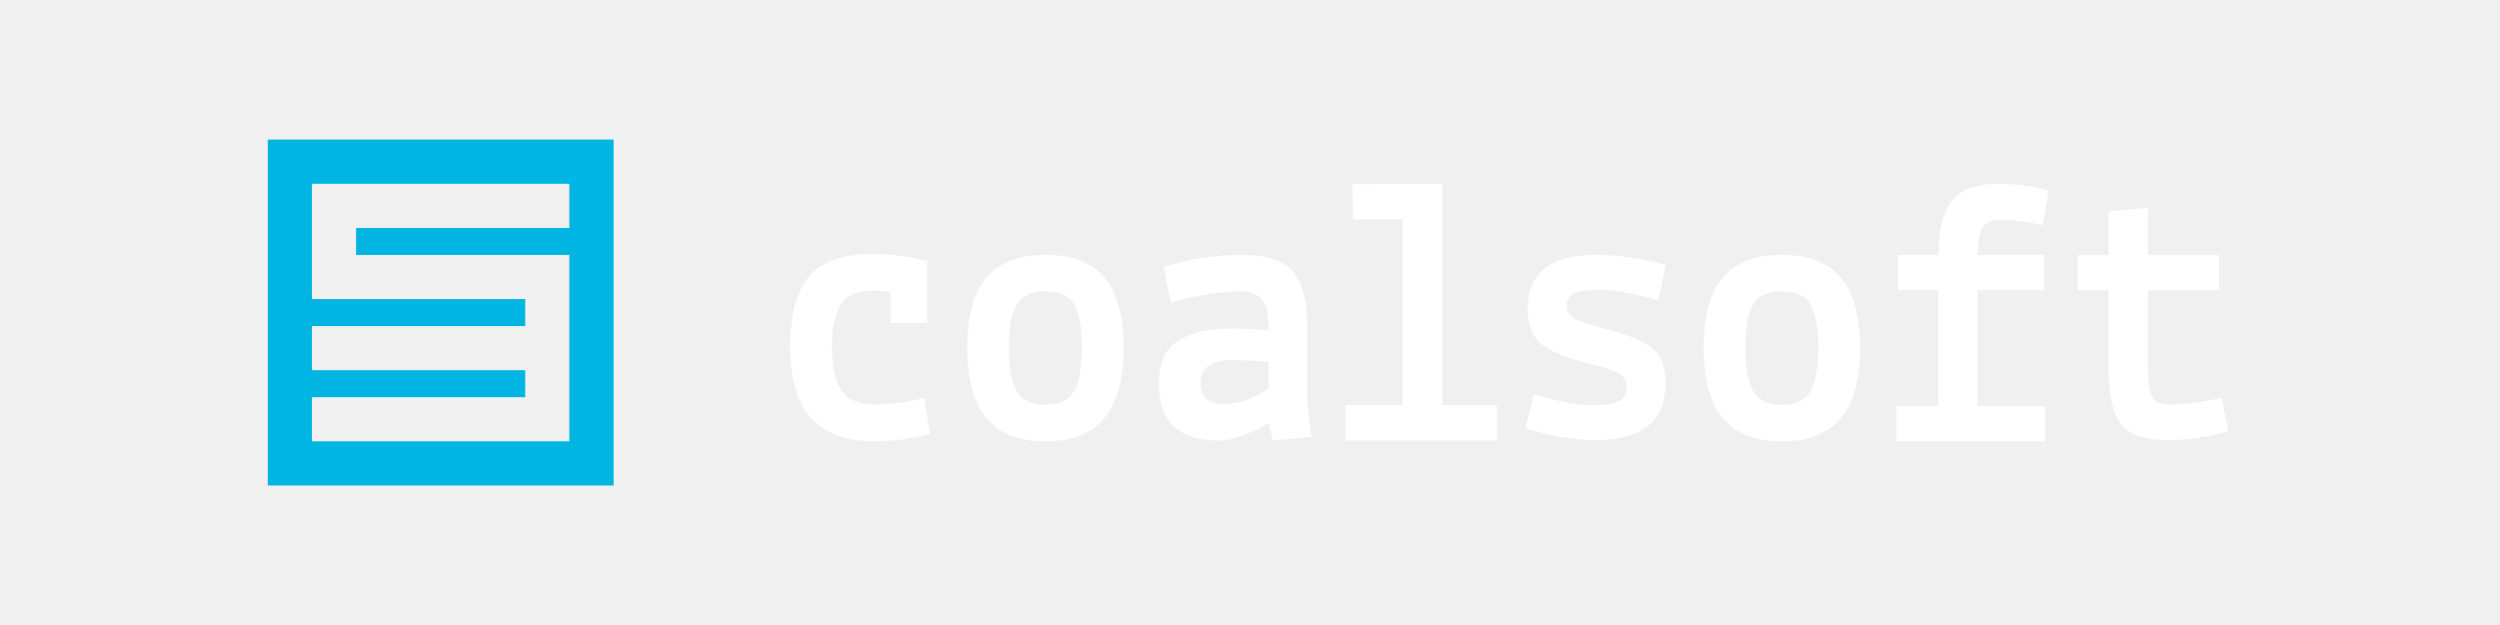
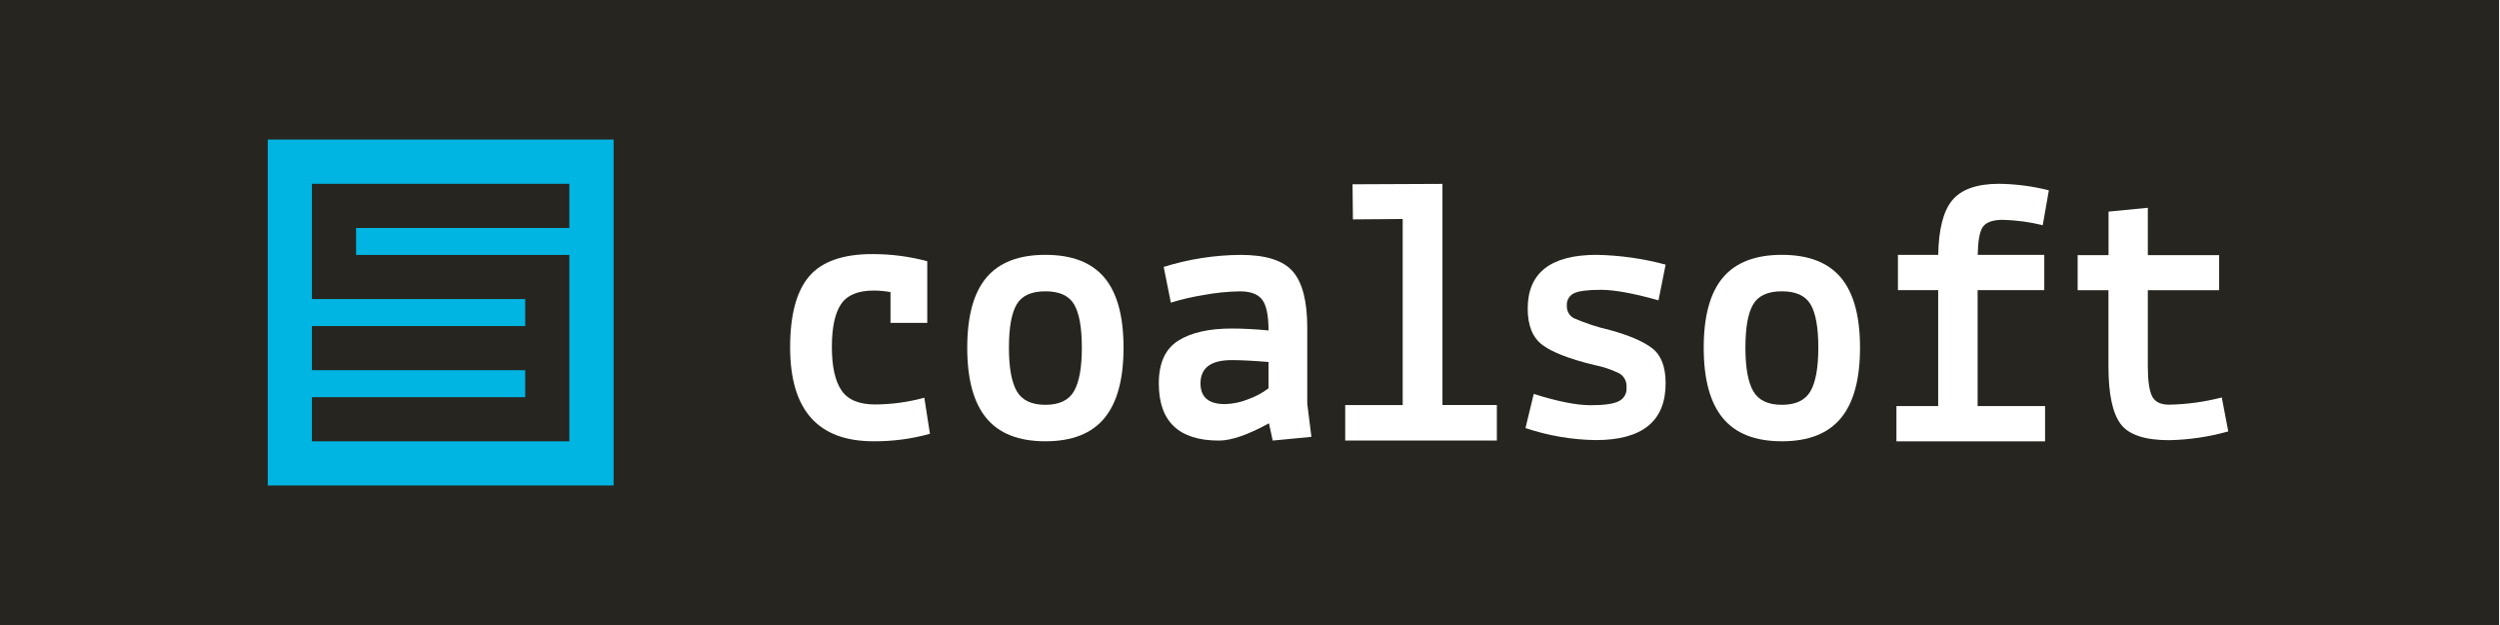
- <svg xmlns="http://www.w3.org/2000/svg" id="LONG_COLOR_WHITE" viewBox="0 0 566.93 141.73">
+ <svg xmlns="http://www.w3.org/2000/svg" viewBox="0 0 566.93 141.73">
  <defs>
-     <style>.cls-1{fill:#00b5e2;}.cls-2{fill:#fff;}</style>
+     <style>.cls-1{fill:#00b5e2;}.cls-2{fill:#fff;}.cls-3{fill:#27251f;}</style>
  </defs>
-   <g id="LOGO">
-     <g id="TEXT">
-       <path id="c" class="cls-2" d="M202.02,73.22v-6.99c-1.27-.22-2.55-.34-3.84-.34-3.52,0-5.98,1.02-7.37,3.07-1.39,2.05-2.09,5.29-2.09,9.72,0,4.43,.73,7.71,2.17,9.84,1.45,2.13,3.99,3.2,7.63,3.2,3.77-.02,7.53-.53,11.17-1.53l1.28,8.18c-4.16,1.16-8.47,1.73-12.79,1.7-12.62,0-18.93-7.1-18.93-21.31,0-7.33,1.43-12.69,4.3-16.07,2.87-3.38,7.66-5.07,14.36-5.07,4.2-.01,8.39,.53,12.45,1.62v13.98h-8.35Z" />
-       <path id="o" class="cls-2" d="M223.78,62.95c2.9-3.44,7.36-5.16,13.38-5.16,6.02,0,10.48,1.72,13.38,5.16,2.9,3.44,4.35,8.74,4.35,15.9,0,7.16-1.45,12.49-4.35,15.98-2.9,3.5-7.36,5.24-13.38,5.24-6.03,0-10.49-1.75-13.38-5.24-2.9-3.5-4.35-8.82-4.35-15.98,0-7.16,1.45-12.46,4.35-15.9Zm6.86,6.09c-1.17,1.99-1.75,5.26-1.75,9.8,0,4.55,.6,7.84,1.79,9.89,1.19,2.05,3.35,3.07,6.48,3.07s5.29-1.02,6.48-3.07c1.19-2.05,1.79-5.34,1.79-9.89s-.58-7.81-1.75-9.8c-1.17-1.99-3.34-2.98-6.52-2.98-3.18,0-5.36,.99-6.52,2.98Z" />
-       <path id="a" class="cls-2" d="M276.53,99.91c-9.09,0-13.64-4.32-13.64-12.96,0-4.6,1.46-7.83,4.39-9.68,2.92-1.85,6.97-2.77,12.15-2.77,2.44,0,5.23,.14,8.35,.43,0-3.41-.48-5.74-1.45-6.99-.96-1.25-2.64-1.87-5.03-1.87-2.8,.04-5.6,.33-8.35,.85-2.48,.4-4.93,.97-7.33,1.71l-1.62-8.1c5.66-1.77,11.55-2.69,17.48-2.73,5.68,0,9.62,1.25,11.8,3.75,2.19,2.5,3.28,6.74,3.29,12.7v17.31l.94,7.5-8.78,.85-.85-3.92c-4.77,2.62-8.55,3.92-11.34,3.92Zm1.36-8.27c1.81-.04,3.61-.42,5.29-1.11,1.65-.58,3.2-1.42,4.6-2.47v-5.97c-3.41-.28-6.19-.43-8.35-.43-4.72,0-7.08,1.76-7.08,5.29,0,3.13,1.85,4.69,5.54,4.69h0Z" />
-       <path id="l" class="cls-2" d="M305.18,99.91v-8.05h13.04V49.66l-11.29,.09-.09-7.96,20.4-.09v50.15h12.34v8.05h-34.4Z" />
-       <path id="s" class="cls-2" d="M346.07,97.09l1.88-7.76c5.4,1.7,9.69,2.56,12.87,2.56,3.18,0,5.34-.31,6.48-.94,1.14-.58,1.82-1.79,1.7-3.07,.11-1.25-.48-2.47-1.53-3.15-1.83-.91-3.78-1.57-5.8-1.96-5.63-1.37-9.55-2.89-11.77-4.56-2.22-1.68-3.32-4.42-3.32-8.23,0-8.13,5.23-12.19,15.69-12.19,5.27,.11,10.51,.85,15.6,2.22l-1.62,8.1c-5.63-1.59-9.97-2.38-13.04-2.39-3.07,0-5.13,.27-6.18,.81-1.04,.52-1.66,1.61-1.57,2.77-.07,1.18,.54,2.29,1.57,2.85,2.63,1.14,5.35,2.04,8.14,2.68,4.38,1.19,7.59,2.57,9.63,4.13,2.05,1.56,3.07,4.22,3.07,7.97,0,8.58-5.29,12.87-15.86,12.87-5.42-.08-10.8-1-15.94-2.73Z" />
-       <path id="o-2" class="cls-2" d="M390.86,62.95c2.9-3.44,7.36-5.16,13.38-5.16,6.02,0,10.48,1.72,13.38,5.16,2.9,3.44,4.35,8.74,4.35,15.9,0,7.16-1.45,12.49-4.35,15.98-2.9,3.5-7.36,5.24-13.38,5.24-6.03,0-10.49-1.75-13.38-5.24-2.9-3.5-4.35-8.82-4.35-15.98s1.45-12.46,4.35-15.9Zm6.86,6.09c-1.17,1.99-1.75,5.26-1.75,9.8s.6,7.84,1.79,9.89c1.19,2.05,3.35,3.07,6.48,3.07s5.29-1.02,6.48-3.07c1.19-2.05,1.79-5.34,1.79-9.89s-.58-7.81-1.75-9.8c-1.17-1.99-3.34-2.98-6.52-2.98-3.18,0-5.36,.99-6.52,2.98Z" />
-       <path id="f" class="cls-2" d="M448.65,92.09h15.3v7.99h-33.72v-7.99h9.47v-26.3h-9.13v-7.99h9.14c.1-5.72,1.13-9.81,3.07-12.25,2.06-2.58,5.64-3.87,10.74-3.87,3.81,.05,7.6,.55,11.29,1.48l-1.39,7.91c-2.96-.73-5.99-1.14-9.04-1.22-2.43,0-3.99,.61-4.69,1.83-.62,1.09-.97,3.14-1.02,6.12h15.1v7.99h-15.12v26.3Z" />
-       <path id="t" class="cls-2" d="M471.34,65.81v-7.96h7.01v-9.86l8.91-.87v10.73h16.18v7.96h-16.18v17.31c0,3.17,.32,5.41,.95,6.7,.63,1.3,1.93,1.95,3.89,1.95,4.03-.08,8.04-.63,11.94-1.64l1.47,7.7c-4.37,1.23-8.88,1.9-13.42,1.99-5.54,0-9.22-1.24-11.03-3.72-1.82-2.48-2.73-6.81-2.73-12.98v-17.31h-7.01Z" />
+   <g id="BG">
+     <rect class="cls-3" width="566.93" height="141.73" />
+   </g>
+   <g id="LONG_COLOR_WHITE">
+     <g id="LOGO">
+       <g id="TEXT">
+         <path id="c" class="cls-2" d="M202.02,73.22v-6.99c-1.27-.22-2.55-.34-3.84-.34-3.52,0-5.98,1.02-7.37,3.07-1.39,2.05-2.09,5.29-2.09,9.72,0,4.43,.73,7.71,2.17,9.84,1.45,2.13,3.99,3.2,7.63,3.2,3.77-.02,7.53-.53,11.17-1.53l1.28,8.18c-4.16,1.16-8.47,1.73-12.79,1.7-12.62,0-18.93-7.1-18.93-21.31,0-7.33,1.43-12.69,4.3-16.07,2.87-3.38,7.66-5.07,14.36-5.07,4.2-.01,8.39,.53,12.45,1.62v13.98h-8.35Z" />
+         <path id="o" class="cls-2" d="M223.78,62.95c2.9-3.44,7.36-5.16,13.38-5.16,6.02,0,10.48,1.72,13.38,5.16,2.9,3.44,4.35,8.74,4.35,15.9,0,7.16-1.45,12.49-4.35,15.98-2.9,3.5-7.36,5.24-13.38,5.24-6.03,0-10.49-1.75-13.38-5.24-2.9-3.5-4.35-8.82-4.35-15.98,0-7.16,1.45-12.46,4.35-15.9Zm6.86,6.09c-1.17,1.99-1.75,5.26-1.75,9.8,0,4.55,.6,7.84,1.79,9.89,1.19,2.05,3.35,3.07,6.48,3.07s5.29-1.02,6.48-3.07c1.19-2.05,1.79-5.34,1.79-9.89s-.58-7.81-1.75-9.8c-1.17-1.99-3.34-2.98-6.52-2.98-3.18,0-5.36,.99-6.52,2.98Z" />
+         <path id="a" class="cls-2" d="M276.53,99.91c-9.09,0-13.64-4.32-13.64-12.96,0-4.6,1.46-7.83,4.39-9.68,2.92-1.85,6.97-2.77,12.15-2.77,2.44,0,5.23,.14,8.35,.43,0-3.41-.48-5.74-1.45-6.99-.96-1.25-2.64-1.87-5.03-1.87-2.8,.04-5.6,.33-8.35,.85-2.48,.4-4.93,.97-7.33,1.71l-1.62-8.1c5.66-1.77,11.55-2.69,17.48-2.73,5.68,0,9.62,1.25,11.8,3.75,2.19,2.5,3.28,6.74,3.29,12.7v17.31l.94,7.5-8.78,.85-.85-3.92c-4.77,2.62-8.55,3.92-11.34,3.92Zm1.36-8.27c1.81-.04,3.61-.42,5.29-1.11,1.65-.58,3.2-1.42,4.6-2.47v-5.97c-3.41-.28-6.19-.43-8.35-.43-4.72,0-7.08,1.76-7.08,5.29,0,3.13,1.85,4.69,5.54,4.69h0Z" />
+         <path id="l" class="cls-2" d="M305.18,99.91v-8.05h13.04V49.66l-11.29,.09-.09-7.96,20.4-.09v50.15h12.34v8.05h-34.4Z" />
+         <path id="s" class="cls-2" d="M346.07,97.09l1.88-7.76c5.4,1.7,9.69,2.56,12.87,2.56,3.18,0,5.34-.31,6.48-.94,1.14-.58,1.82-1.79,1.7-3.07,.11-1.25-.48-2.47-1.53-3.15-1.83-.91-3.78-1.57-5.8-1.96-5.63-1.37-9.55-2.89-11.77-4.56-2.22-1.68-3.32-4.42-3.32-8.23,0-8.13,5.23-12.19,15.69-12.19,5.27,.11,10.51,.85,15.6,2.22l-1.62,8.1c-5.63-1.59-9.97-2.38-13.04-2.39-3.07,0-5.13,.27-6.18,.81-1.04,.52-1.66,1.61-1.57,2.77-.07,1.18,.54,2.29,1.57,2.85,2.63,1.14,5.35,2.04,8.14,2.68,4.38,1.19,7.59,2.57,9.63,4.13,2.05,1.56,3.07,4.22,3.07,7.97,0,8.58-5.29,12.87-15.86,12.87-5.42-.08-10.8-1-15.94-2.73Z" />
+         <path id="o-2" class="cls-2" d="M390.86,62.95c2.9-3.44,7.36-5.16,13.38-5.16,6.02,0,10.48,1.72,13.38,5.16,2.9,3.44,4.35,8.74,4.35,15.9,0,7.16-1.45,12.49-4.35,15.98-2.9,3.5-7.36,5.24-13.38,5.24-6.03,0-10.49-1.75-13.38-5.24-2.9-3.5-4.35-8.82-4.35-15.98s1.45-12.46,4.35-15.9Zm6.86,6.09c-1.17,1.99-1.75,5.26-1.75,9.8s.6,7.84,1.79,9.89c1.19,2.05,3.35,3.07,6.48,3.07s5.29-1.02,6.48-3.07c1.19-2.05,1.79-5.34,1.79-9.89s-.58-7.81-1.75-9.8c-1.17-1.99-3.34-2.98-6.52-2.98-3.18,0-5.36,.99-6.52,2.98Z" />
+         <path id="f" class="cls-2" d="M448.65,92.09h15.3v7.99h-33.72v-7.99h9.47v-26.3h-9.13v-7.99h9.14c.1-5.72,1.13-9.81,3.07-12.25,2.06-2.58,5.64-3.87,10.74-3.87,3.81,.05,7.6,.55,11.29,1.48l-1.39,7.91c-2.96-.73-5.99-1.14-9.04-1.22-2.43,0-3.99,.61-4.69,1.83-.62,1.09-.97,3.14-1.02,6.12h15.1v7.99h-15.12v26.3Z" />
+         <path id="t" class="cls-2" d="M471.34,65.81v-7.96h7.01v-9.86l8.91-.87v10.73h16.18v7.96h-16.18v17.31c0,3.17,.32,5.41,.95,6.7,.63,1.3,1.93,1.95,3.89,1.95,4.03-.08,8.04-.63,11.94-1.64l1.47,7.7c-4.37,1.23-8.88,1.9-13.42,1.99-5.54,0-9.22-1.24-11.03-3.72-1.82-2.48-2.73-6.81-2.73-12.98v-17.31h-7.01Z" />
+       </g>
+       <path id="ICON" class="cls-1" d="M60.75,31.65V110.09h78.45V31.65H60.75Zm68.41,20.05h-48.38v6.11h48.38v42.27h-58.39v-10.01h48.38v-6.12h-48.38v-10.01h48.38v-6.12h-48.38v-26.14h58.39v10.02Z" />
    </g>
-     <path id="ICON" class="cls-1" d="M60.75,31.65V110.09h78.45V31.65H60.75Zm68.41,20.05h-48.38v6.11h48.38v42.27h-58.39v-10.01h48.38v-6.12h-48.38v-10.01h48.38v-6.12h-48.38v-26.14h58.39v10.02Z" />
  </g>
</svg>
